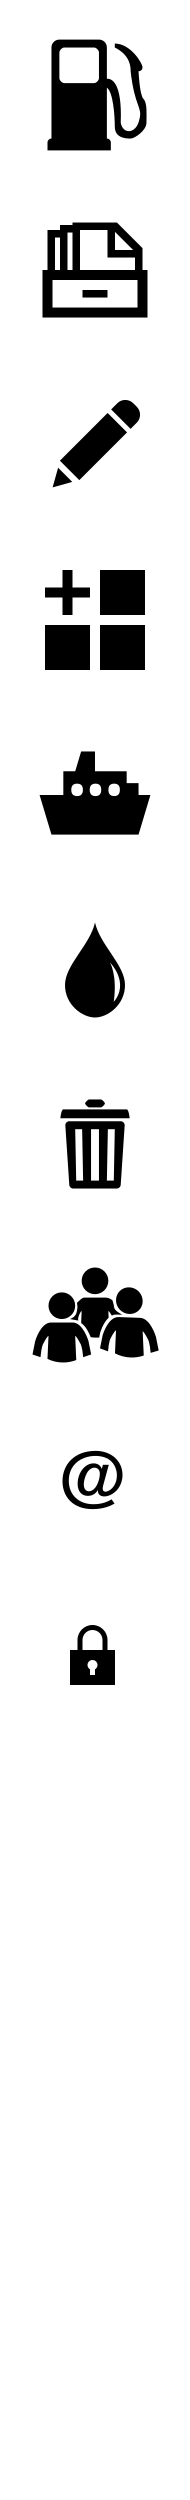
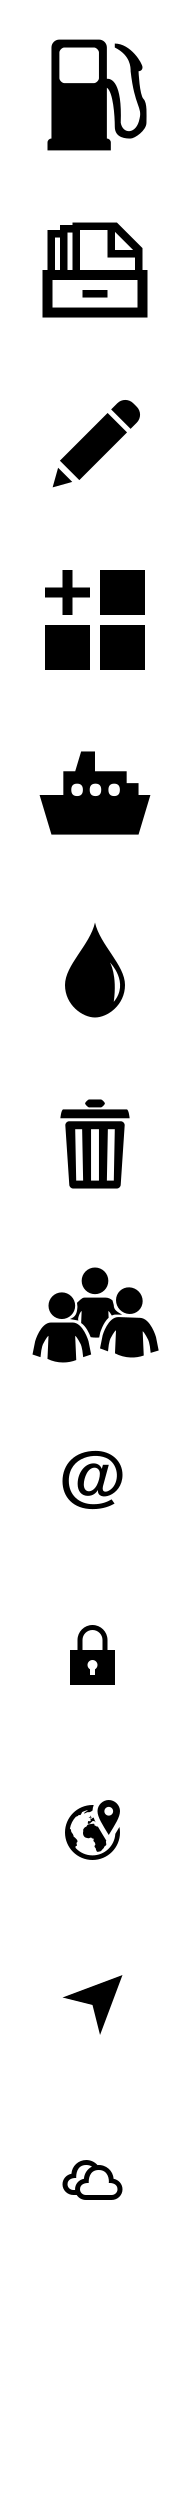
<svg xmlns="http://www.w3.org/2000/svg" xmlns:xlink="http://www.w3.org/1999/xlink" version="1.1" width="76" height="1000">
  <defs>
    <symbol id="fuel">
      <path d="M 42.75,19L 42.75,31.498C 44.583,31.378 48.918,32.788 48.292,49.083C 49.083,53.833 54.625,53.833 55.812,47.5C 57,42.75 53.833,42.75 52.25,28.5C 52.25,26.917 52.25,22.167 45.917,19L 45.917,17.417C 52.25,17.417 57,25.333 57,26.917C 57,28.5 55.417,28.5 55.417,28.5C 55.417,28.5 55.812,38 57.396,39.583C 58.979,41.167 58.583,45.917 58.583,49.083C 58.583,52.25 53.833,55.417 52.25,55.417C 50.667,55.417 45.917,55.417 45.917,50.667C 45.917,46.34 45.26,36.76 42.75,35.085L 42.75,55.417C 43.624,55.417 44.333,56.126 44.333,57L 44.333,60.167L 19,60.167L 19,57C 19,56.126 19.709,55.417 20.583,55.417L 20.583,19C 20.583,17.251 22.001,15.833 23.75,15.833L 39.583,15.833C 41.332,15.833 42.75,17.251 42.75,19 Z M 25.729,33.25L 37.604,33.25C 38.479,33.25 39.583,32.145 39.583,31.271L 39.583,20.979C 39.583,20.105 38.479,19 37.604,19L 25.729,19C 24.855,19 23.75,20.105 23.75,20.979L 23.75,31.271C 23.75,32.145 24.855,33.25 25.729,33.25 Z " />
    </symbol>
    <symbol id="files">
      <path d="M 19,38L 19,22L 24,22L 24,20L 29,20L 29,19L 46.75,19L 57,29.25L 57,38L 59,38L 59,57L 58.583,57L 17.417,57L 17,57L 17,38L 19,38 Z M 24,38L 24,25L 22,25L 22,38L 24,38 Z M 27,23L 27,38L 29,38L 29,23L 27,23 Z M 43,46L 43,49L 33,49L 33,46L 43,46 Z M 54,38L 54,33L 43,33L 43,22L 32,22L 32,38L 54,38 Z M 46,22.75L 46,30L 53.25,30L 46,22.75 Z M 21,42L 21,53L 55,53L 55,42L 21,42 Z " />
    </symbol>
    <symbol id="pencil">
      <path d="M 53.293,21.293L 54.707,22.707C 56.465,24.465 56.465,27.314 54.707,29.071L 52.232,31.546L 44.454,23.768L 46.929,21.293C 48.686,19.535 51.535,19.535 53.293,21.293 Z M 31.726,52.052L 23.948,44.274L 43.04,25.182L 50.818,32.96L 31.726,52.052 Z M 23.241,47.102L 28.898,52.759L 21.046,54.954L 23.241,47.102 Z " />
    </symbol>
    <symbol id="tiles-plus">
      <path d="M 18,40L 36,40L 36,58L 18,58L 18,40 Z M 40,58L 40,40L 58,40L 58,58L 40,58 Z M 40,36L 40,18L 58,18L 58,36L 40,36 Z M 29,36L 25,36L 25,29L 18,29L 18,25L 25,25L 25,18L 29,18L 29,25L 36,25L 36,29L 29,29L 29,36 Z " />
    </symbol>
    <symbol id="ship">
      <path d="M 47.951,35.922C 47.951,34.284 47.191,33.465 45.67,33.465C 44.135,33.465 43.367,34.284 43.367,35.922C 43.367,37.593 44.135,38.428 45.67,38.428C 47.191,38.428 47.951,37.593 47.951,35.922 Z M 20.583,53.833L 15.833,38L 25.333,38L 25.333,28.5L 30.083,28.5L 32.458,20.583L 38,20.583L 38,28.5L 50.667,28.5L 50.667,33.25L 55.417,33.25L 55.417,38L 60.167,38L 55.417,53.833L 20.583,53.833 Z M 40.489,35.922C 40.489,34.284 39.728,33.465 38.207,33.465C 36.658,33.465 35.883,34.284 35.883,35.922C 35.883,37.593 36.658,38.428 38.207,38.428C 39.728,38.428 40.489,37.593 40.489,35.922 Z M 33.16,35.922C 33.16,34.284 32.385,33.465 30.836,33.465C 29.287,33.465 28.512,34.284 28.512,35.922C 28.512,37.593 29.287,38.428 30.836,38.428C 32.385,38.428 33.16,37.593 33.16,35.922 Z " />
    </symbol>
    <symbol id="water">
      <path d="M 38,19C 40,28 50,36 50,44C 50,52 43,57 38,57C 33,57 26,52 26,44C 26,36 36,28 38,19 Z M 44,35C 44,35 47,40 45.5,50.75C 52,43 44,35 44,35 Z " />
    </symbol>
    <symbol id="trash">
      <path d="M 25.333,23.75L 50.667,23.75C 51.541,23.75 51.854,27.312 51.854,27.312L 24.146,27.312C 24.146,27.312 24.459,23.75 25.333,23.75 Z M 35.625,19.792L 40.375,19.792C 40.812,19.792 41.958,20.938 41.958,21.375C 41.958,21.812 40.812,22.958 40.375,22.958L 35.625,22.958C 35.188,22.958 34.042,21.812 34.042,21.375C 34.042,20.938 35.188,19.792 35.625,19.792 Z M 27.708,28.5L 48.292,28.5C 49.166,28.5 49.875,29.209 49.875,30.083L 48.292,53.833C 48.292,54.708 47.583,55.417 46.708,55.417L 29.292,55.417C 28.417,55.417 27.708,54.708 27.708,53.833L 26.125,30.083C 26.125,29.209 26.834,28.5 27.708,28.5 Z M 30.083,31.667L 30.479,52.25L 33.25,52.25L 32.854,31.667L 30.083,31.667 Z M 36.417,31.667L 36.417,52.25L 39.583,52.25L 39.583,31.667L 36.417,31.667 Z M 43.146,31.667L 42.75,52.25L 45.521,52.25L 45.917,31.667L 43.146,31.667 Z " />
    </symbol>
    <symbol id="people">
      <path d="M 38,17C 40.946,17 43.333,19.388 43.333,22.333C 43.333,25.279 40.946,27.667 38,27.667C 35.054,27.667 32.667,25.279 32.667,22.333C 32.667,19.388 35.054,17 38,17 Z M 32.667,34.383C 31.956,34.739 30.783,37.833 31.426,38.25L 27.964,37.613C 30.319,36.76 30.791,35.334 30.982,32.733L 30.801,31.116C 31.574,30.473 32.718,29.05 33.733,29.05L 42.267,29.05C 43.304,29.05 44.215,29.491 45,30.159L 45.5,32C 45.5,34.174 47.156,34.827 48.886,35.88L 46.467,35.829C 45.838,35.807 45.255,35.948 44.719,36.206C 44.264,35.425 43.703,34.568 43.333,34.383L 43.453,37.084C 41.196,39.157 40.067,43.068 40.067,43.068L 39.676,45.005L 38.533,45.05C 37.766,45.05 37.013,44.99 36.278,44.874C 35.693,43.321 34.418,40.516 32.453,39.208L 32.667,34.383 Z M 24.733,26.95C 27.679,26.95 30.067,29.338 30.067,32.283C 30.067,35.229 27.679,37.617 24.733,37.617C 21.788,37.617 19.4,35.229 19.4,32.283C 19.4,29.338 21.788,26.95 24.733,26.95 Z M 19.4,44.333C 18.689,44.689 17.267,47.533 17.267,47.533C 17.267,47.533 16.556,48.6 16.2,52.867L 13,51.8L 14.067,46.467C 14.067,46.467 16.2,39 20.467,39L 29,39C 33.267,39 35.4,46.467 35.4,46.467L 36.467,51.8L 33.267,52.867C 32.911,48.6 32.2,47.533 32.2,47.533C 32.2,47.533 30.778,44.689 30.067,44.333L 30.498,54.02C 28.876,54.653 27.112,55 25.267,55C 23.017,55 20.888,54.484 18.992,53.565L 19.4,44.333 Z M 51.733,24.931C 54.679,25.036 57.067,27.509 57.067,30.454C 57.067,33.4 54.679,35.703 51.733,35.598C 48.788,35.493 46.4,33.02 46.4,30.075C 46.4,27.129 48.788,24.826 51.733,24.931 Z M 46.4,42.124C 45.689,42.455 44.267,45.248 44.267,45.248C 44.267,45.248 43.556,46.29 43.2,50.544L 40,49.363L 41.067,44.068C 41.067,44.068 43.2,36.677 47.467,36.829L 56,37.133C 60.267,37.285 62.4,44.827 62.4,44.827L 63.467,50.199L 60.267,51.151C 59.911,46.872 59.2,45.78 59.2,45.78C 59.2,45.78 57.778,42.885 57.067,42.504L 57.498,52.207C 55.876,52.781 54.112,53.066 52.267,53C 50.017,52.92 47.888,52.328 45.992,51.341L 46.4,42.124 Z " />
    </symbol>
    <symbol id="email">
      <path d="M12.042 23.648c-7.813 0-12.042-4.876-12.042-11.171 0-6.727 4.762-12.125 13.276-12.125 6.214 0 10.724 4.038 10.724 9.601 0 8.712-10.33 11.012-9.812 6.042-.71 1.108-1.854 2.354-4.053 2.354-2.516 0-4.08-1.842-4.08-4.807 0-4.444 2.921-8.199 6.379-8.199 1.659 0 2.8.876 3.277 2.221l.464-1.632h2.338c-.244.832-2.321 8.527-2.321 8.527-.648 2.666 1.35 2.713 3.122 1.297 3.329-2.58 3.501-9.327-.998-12.141-4.821-2.891-15.795-1.102-15.795 8.693 0 5.611 3.95 9.381 9.829 9.381 3.436 0 5.542-.93 7.295-1.948l1.177 1.698c-1.711.966-4.461 2.209-8.78 2.209zm-2.344-14.305c-.715 1.34-1.177 3.076-1.177 4.424 0 3.61 3.522 3.633 5.252.239.712-1.394 1.171-3.171 1.171-4.529 0-2.917-3.495-3.434-5.246-.134z" />
    </symbol>
    <symbol id="lock">
      <path d="M18 10v-4c0-3.313-2.687-6-6-6s-6 2.687-6 6v4h-3v14h18v-14h-3zm-5 7.723v2.277h-2v-2.277c-.595-.347-1-.984-1-1.723 0-1.104.896-2 2-2s2 .896 2 2c0 .738-.404 1.376-1 1.723zm-5-7.723v-4c0-2.206 1.794-4 4-4 2.205 0 4 1.794 4 4v4h-8z" />
    </symbol>
+     <symbol id="position">
+       <path d="M11.239 7.237c-.004-.009-.288-.017-.24-.078l.137-.085c.013-.077.072-.162-.007-.304l.047-.125-.1.029s.141-.606.33-.332l-.08.093c.122.122.155.426.195.623.115.06.294.071.088.175.106-.018-.561.286-.648.161-.065-.076.288-.127.278-.157zm-.715-.159c-.077.078.003.128.082.094.114-.05.269-.048.284-.202l.073-.091-.101-.135c-.06-.012-.1.064-.137.095l-.066.017-.062.08.007.044-.08.098zm7 9.167l-.733-1.206-.724-1.186c-.73-1.194-1.388-2.276-1.961-3.296l-.07.067c-.376.156-.942-.509-1.339-.531.192.03.018-.49.018-.524-.153-.189-1.123.021-1.378.055-.479.063-.979.057-1.346.355-.258.21-.262.551-.524.716-.17.106-.356.072-.502.209-.258.245-.553.607-.697.929-.062.135.077.458.043.632-.336 1.063.085 2.538 1.375 2.701.312.039.638.209.955.114.252-.076.474-.248.745-.268.377-.025.22.529.737.379.251-.074.365.172.365.359-.084.391-.268.609.088.883.242.188.442.456.486.78.026.182.196.494-.015.602-.149.075-.259.507-.257.649.031.165.365.481.466.621.146.2.039.436.158.663.122.232.237.41.323.645.111.324.958-.007 1.156-.006.673.004 1.014-.944 1.487-1.235.267-.165.192-.616.51-.848.296-.215.608-.344.636-.741.021-.344-.259-1.062-.104-1.353l.102-.165zm-7.301-7.76c.041.172-.119.645-.154.795-.031.138.442.226.415.295.004-.008.642-.22.705-.275l.144-.323c.121-.081.248-.146.384-.196l.164-.285c.056-.021.71-.123.756-.101.165.075.469.389.583.531l.041.032c-.326-.67-.59-1.314-.796-1.942l-.083.036c-.222 0-.528.251-.663.405-.095.104-.669.337-.732.33.33.035.314.276.288.482-.068.476-1.096.035-1.052.216zm10.904 5.049c-.277 4.807-4.253 8.623-9.13 8.623-2.603 0-4.951-1.086-6.618-2.83-.198-.208-.346-.7-.02-.9l.331-.085c.259-.22-.242-1.111-.044-1.254.617-.441.324-.982-.055-1.429-.161-.19-1.043-1.1-1.143-.937.074-.249-.16-.85-.302-1.087-.239-.398-.553-.643-.679-1.081-.05-.174-.05-.704-.153-.826-.041-.05-.358-.185-.347-.257.305-1.82 1.147-3.458 2.364-4.751l.821-.33c.515-.773.545-.173 1.008-.375.154 0 .331-.634.496-.734.289-.185.068-.185.015-.27-.112-.184 2.411-1.103 2.453-.938.034.14-1.249.809-1.108.788-.326.043-.388.627-.328.625.163-.005 1.182-.774 1.657-.61.466.161 1.301-.37 1.627-.64l.04-.038c.029-.761.195-1.494.481-2.172l-.493-.026c-6.075 0-11 4.925-11 11s4.925 11 11 11c6.074 0 11-4.925 11-11 0-.764-.078-1.509-.227-2.229-.491.864-1.044 1.779-1.646 2.763zm1.873-9.1c0 2.45-1.951 5.373-4.5 9.566-2.549-4.193-4.5-7.116-4.5-9.566 0-2.449 2.139-4.434 4.5-4.434s4.5 1.985 4.5 4.434zm-2.75.066c0-.966-.784-1.75-1.75-1.75s-1.75.784-1.75 1.75.784 1.75 1.75 1.75 1.75-.784 1.75-1.75z" />
+     </symbol>
+     <symbol id="navigation">
+       <path d="M0 9l24-9-8.986 24-3.014-12z" />
+     </symbol>
+     <symbol id="weather">
+       <path d="M20.422 11.516c-.178-3.233-3.031-5.778-6.432-5.492-1.087-1.239-2.693-2.024-4.49-2.024-3.172 0-5.754 2.443-5.922 5.516-2.033.359-3.578 2.105-3.578 4.206 0 2.362 1.949 4.278 4.354 4.278h1.326c.771 1.198 2.124 2 3.674 2h10.291c2.406 0 4.355-1.916 4.355-4.278 0-2.101-1.545-3.847-3.578-4.206zm-15.395 4.484h-.673c-1.297 0-2.354-1.022-2.354-2.278 0-2.118 2.104-2.597 3.488-2.512-.05-1.356.137-5.21 4.012-5.21.967 0 1.714.25 2.29.644-1.823.922-3.096 2.746-3.212 4.872-2.022.358-3.697 2.127-3.551 4.484zm14.618 2h-10.291c-1.297 0-2.354-1.022-2.354-2.278 0-2.118 2.104-2.597 3.488-2.512-.05-1.356.137-5.21 4.012-5.21 3.771 0 4.229 3.771 4.012 5.209 1.509-.105 3.488.437 3.488 2.513 0 1.256-1.057 2.278-2.355 2.278z" />
+     </symbol>
  </defs>
  <use xlink:href="#fuel" />
  <use xlink:href="#files" transform="translate(0, 70)" />
  <use xlink:href="#pencil" transform="translate(0, 140)" />
  <use xlink:href="#tiles-plus" transform="translate(0, 210)" />
  <use xlink:href="#ship" transform="translate(0, 280)" />
  <use xlink:href="#water" transform="translate(0, 350)" />
  <use xlink:href="#trash" transform="translate(0, 420)" />
  <use xlink:href="#people" transform="translate(0, 490)" />
  <use xlink:href="#email" transform="translate(25, 580)" />
  <use xlink:href="#lock" transform="translate(25, 650)" />
+   <use xlink:href="#position" transform="translate(25, 720)" />
+   <use xlink:href="#navigation" transform="translate(25, 790)" />
+   <use xlink:href="#weather" transform="translate(25, 860)" />
</svg>
